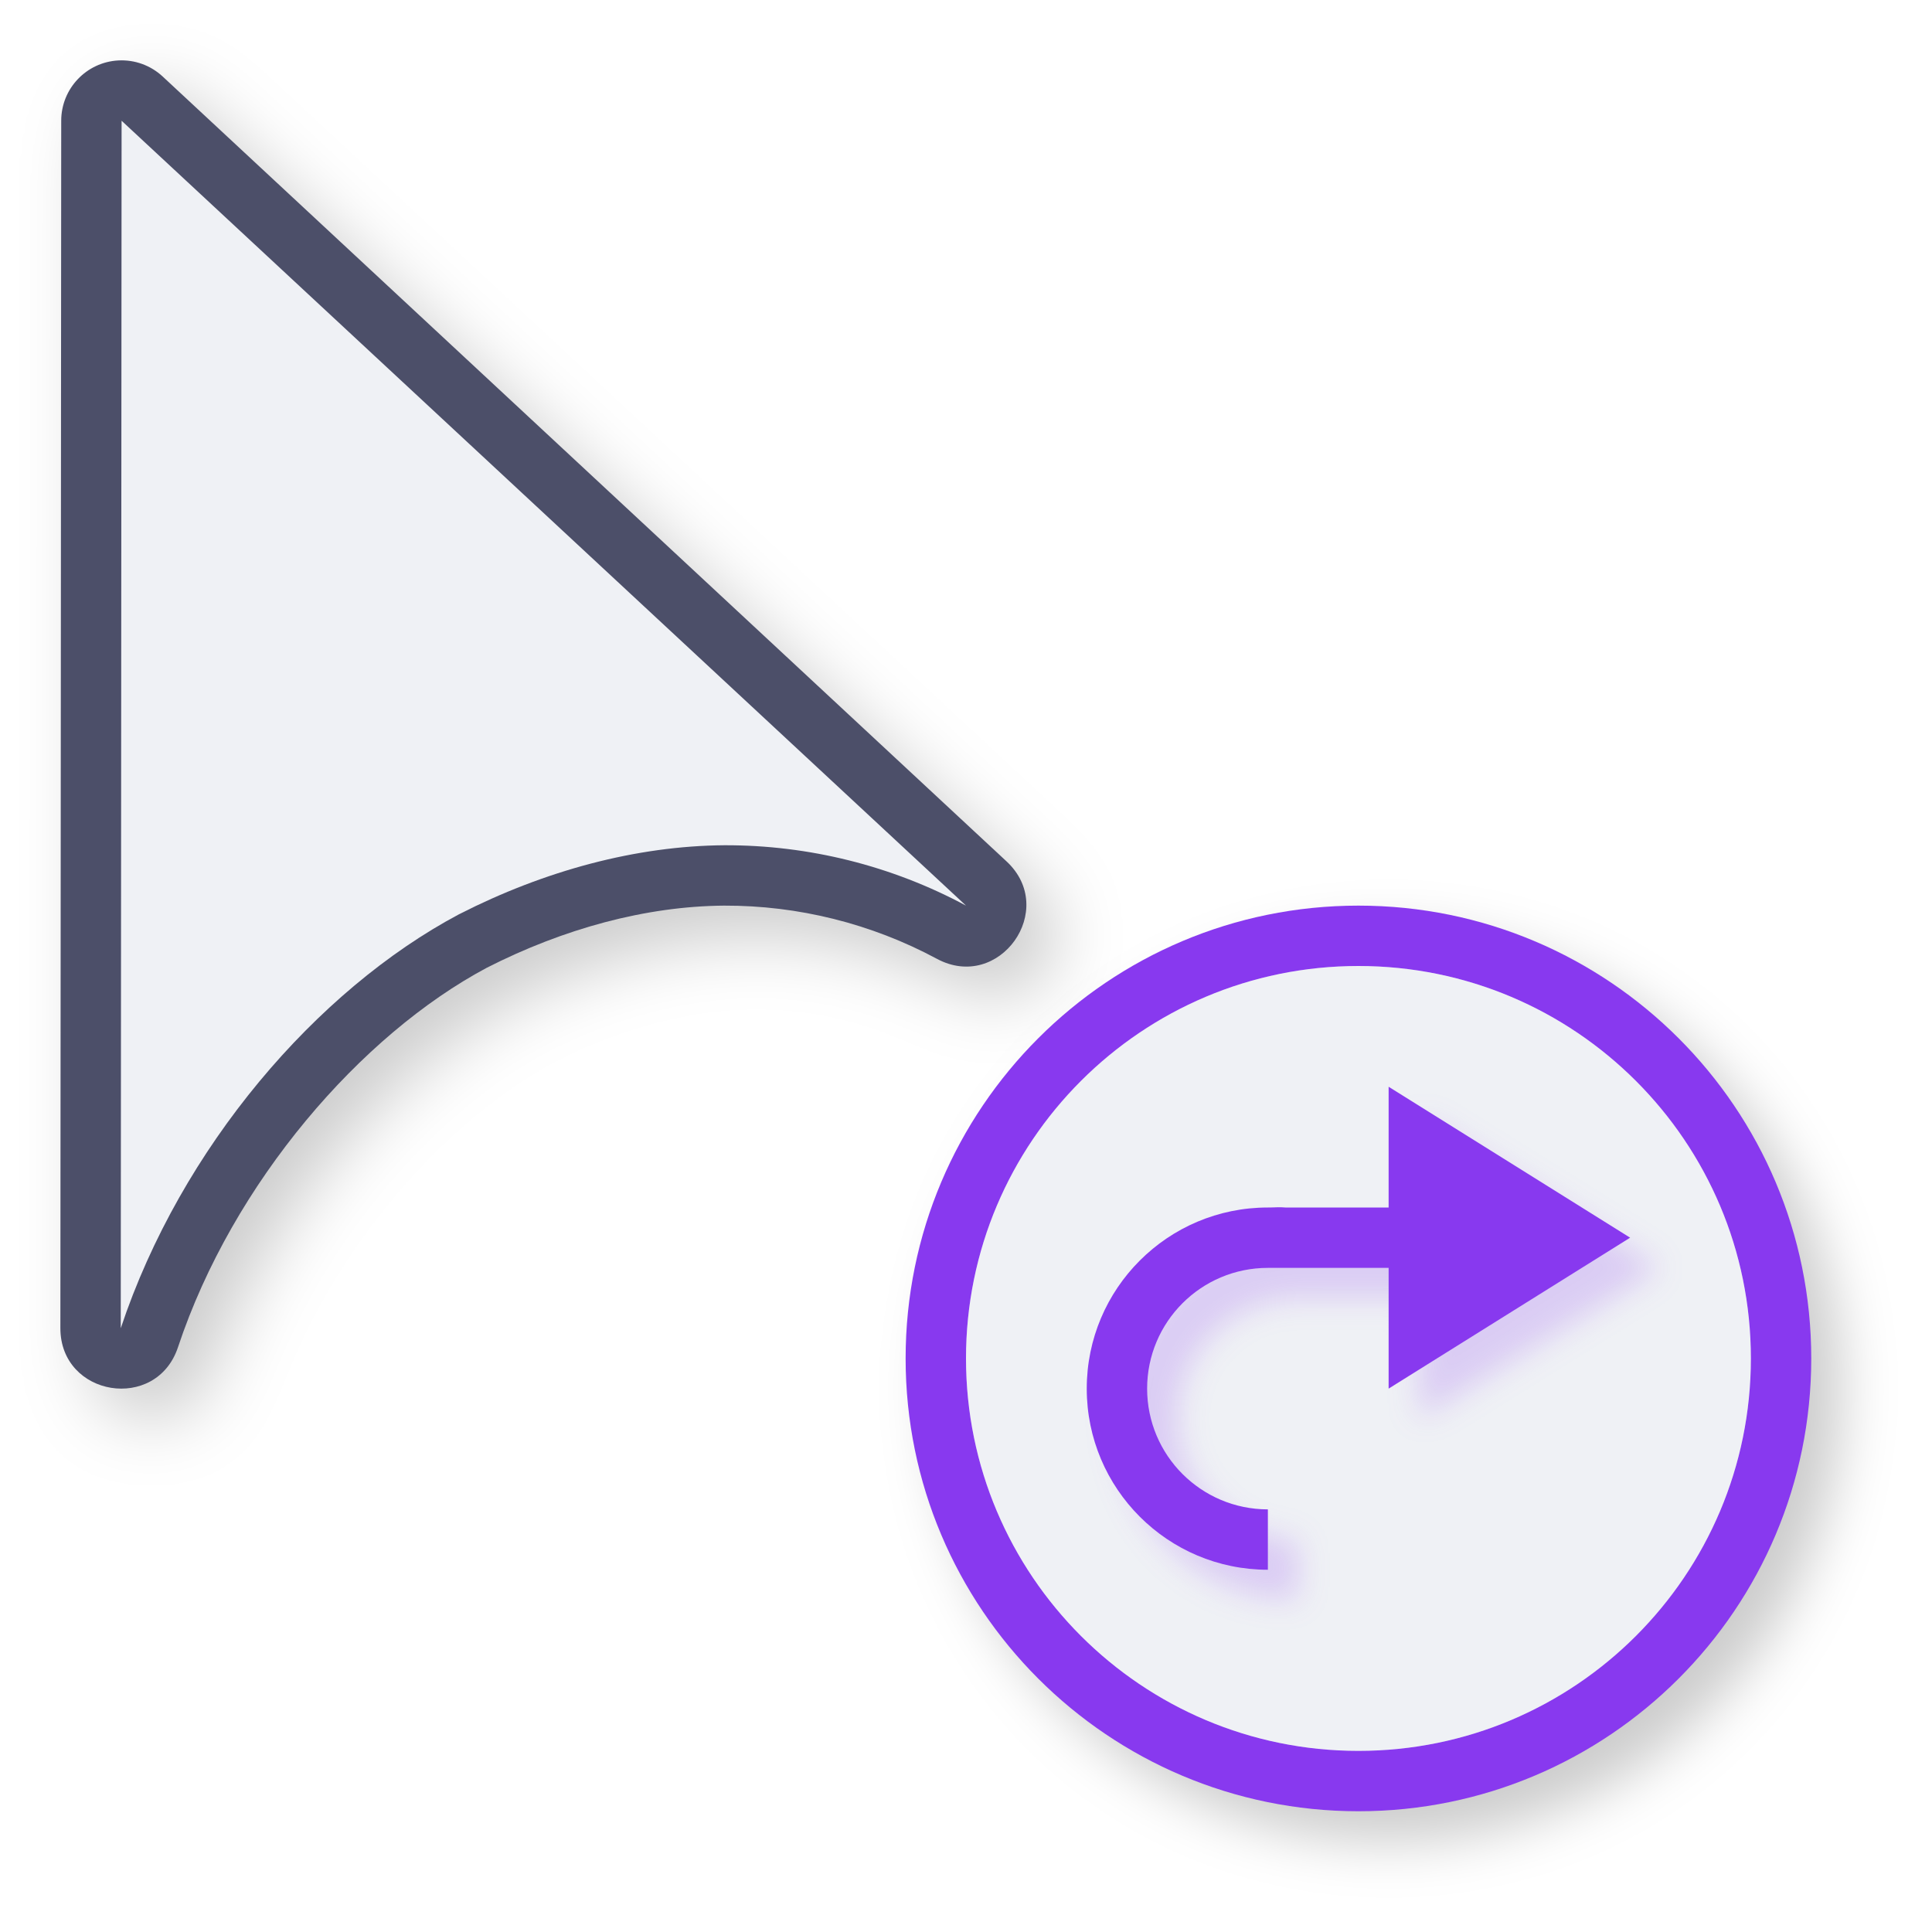
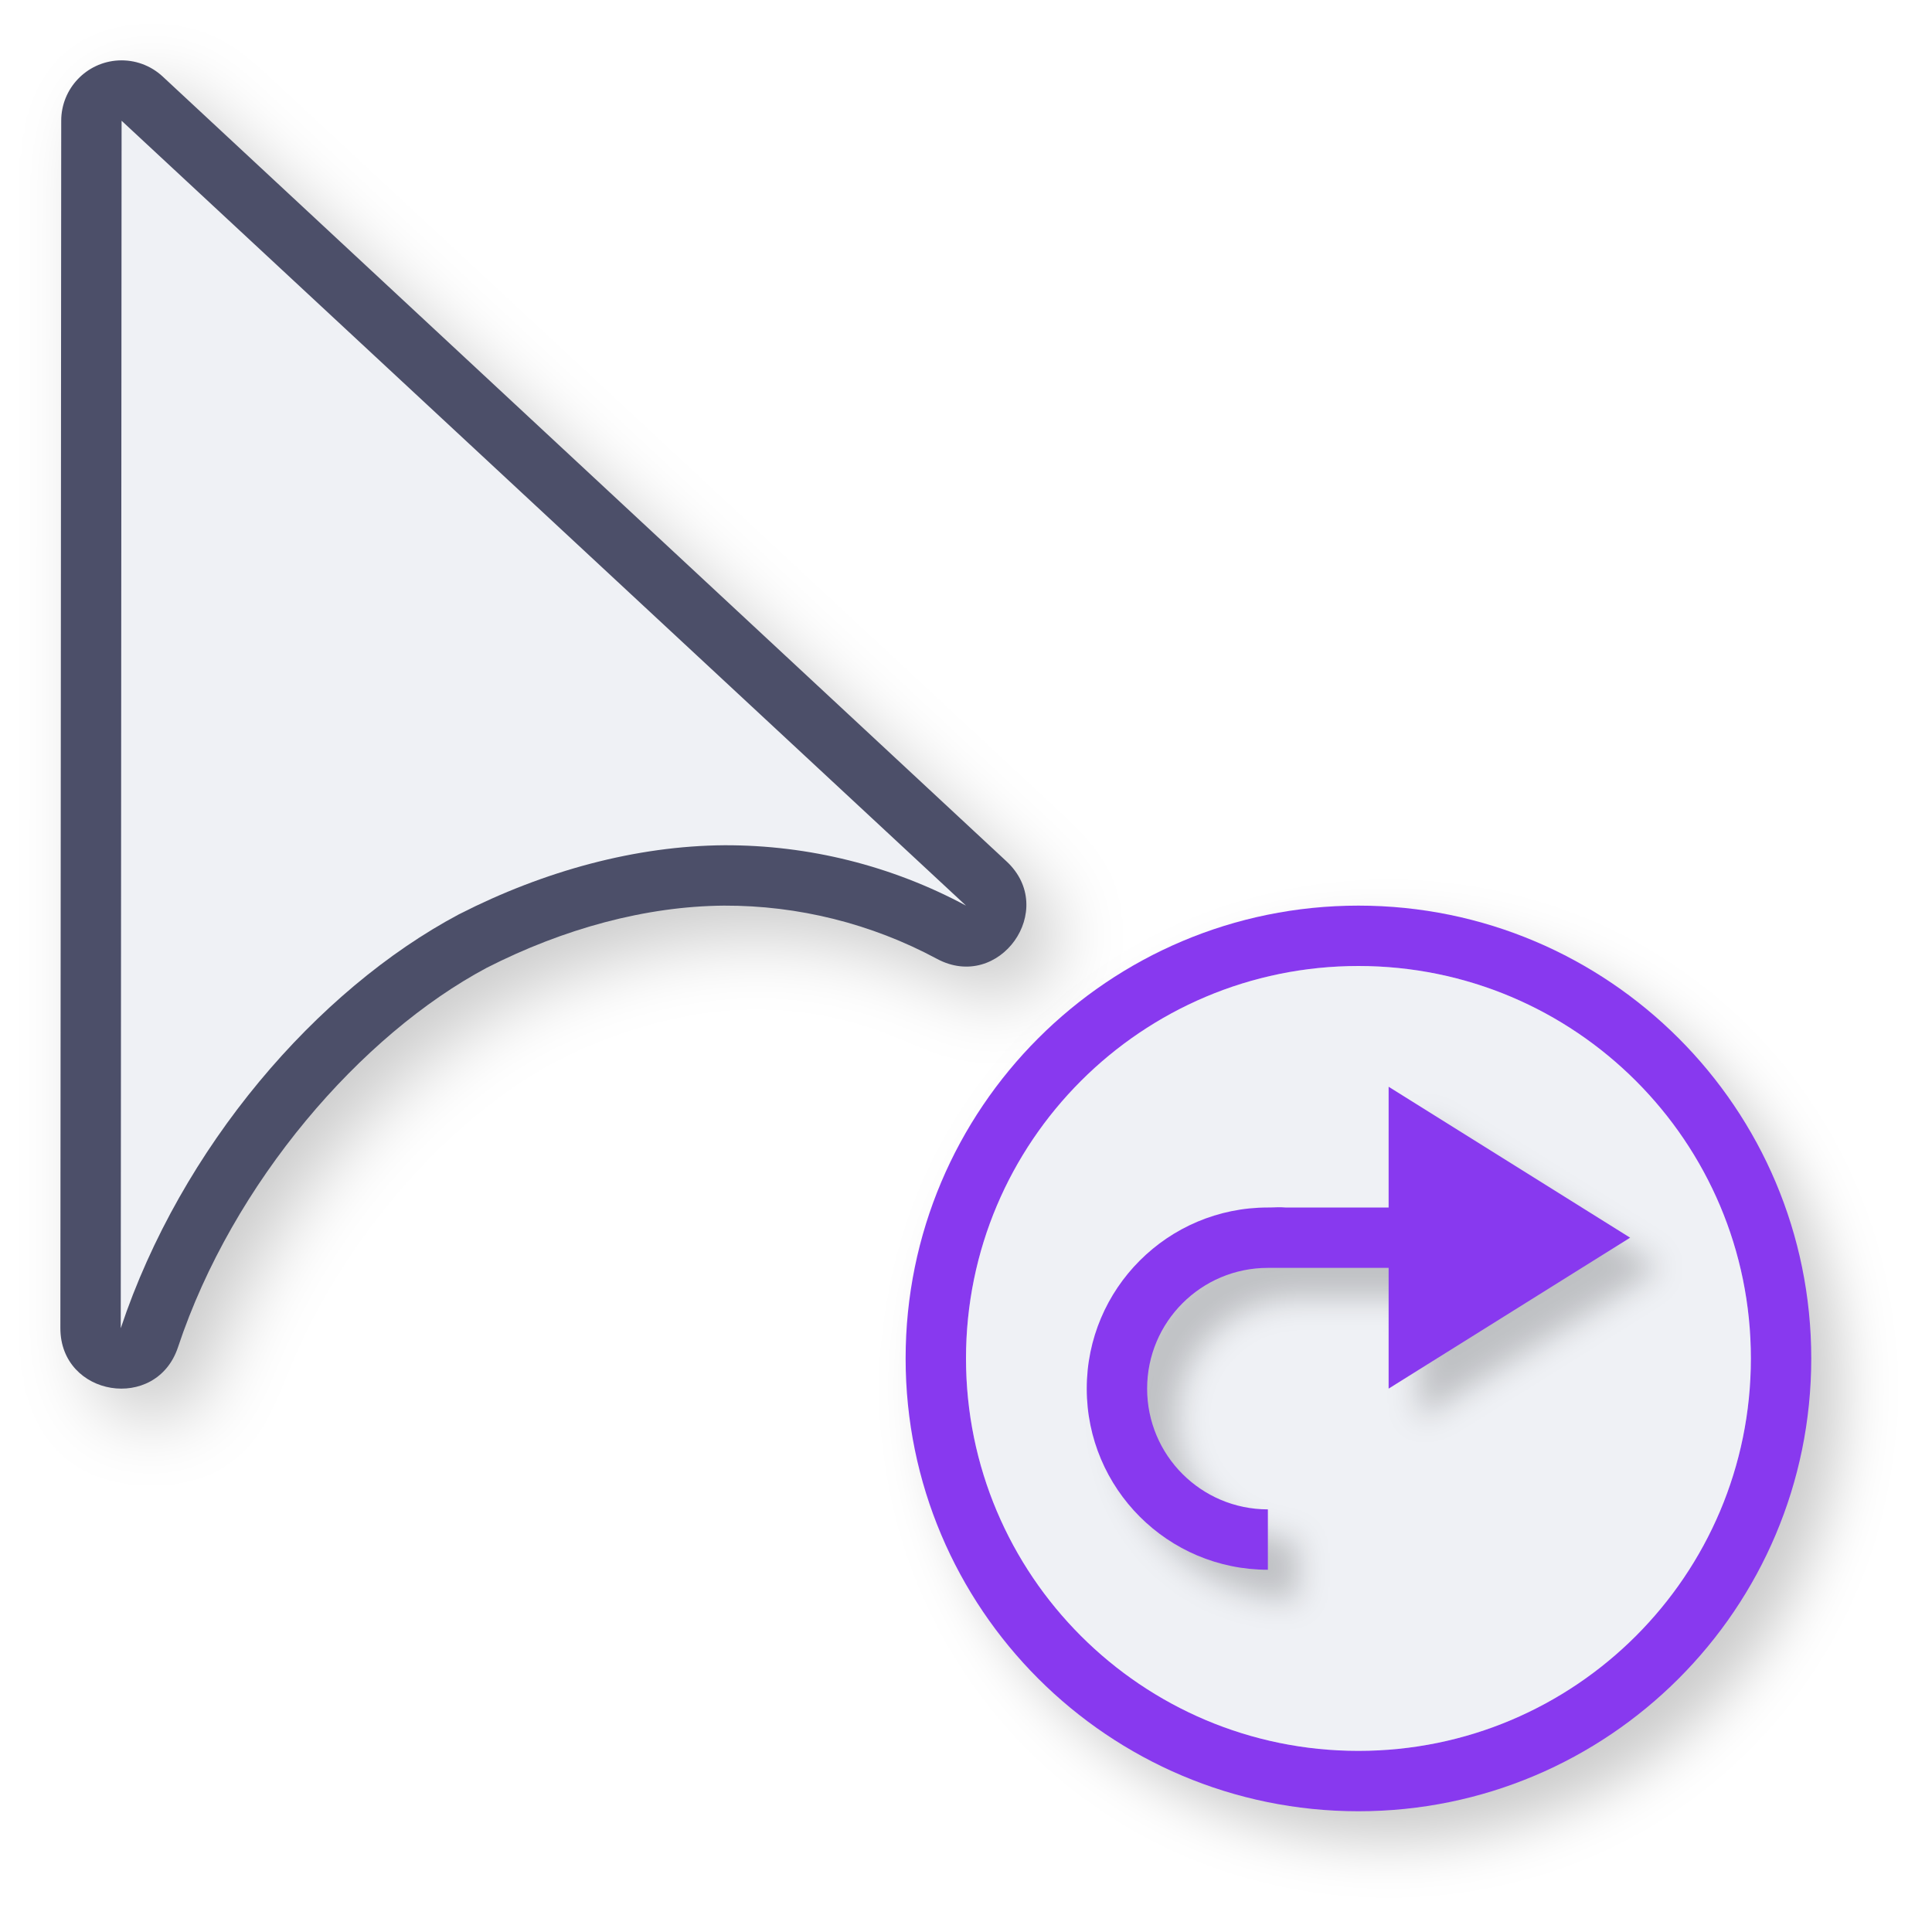
<svg xmlns="http://www.w3.org/2000/svg" width="32" height="32">
  <defs>
    <filter id="c" width="1.144" height="1.144" x="-.072" y="-.072" style="color-interpolation-filters:sRGB">
      <feGaussianBlur stdDeviation=".45" />
    </filter>
    <filter id="d" width="1.136" height="1.153" x="-.068" y="-.076" style="color-interpolation-filters:sRGB">
      <feGaussianBlur stdDeviation=".255" />
    </filter>
    <filter id="a" width="1.171" height="1.124" x="-.085" y="-.062" style="color-interpolation-filters:sRGB">
      <feGaussianBlur stdDeviation=".57" />
    </filter>
  </defs>
  <path d="M2.462 1.501a1 1 0 0 0-.948.998L1.5 22.498c-.001 1.136 1.59 1.394 1.948.316.91-2.735 3.035-5.176 5.113-6.284 1.276-.65 2.635-1.02 3.932-1.03a7.4 7.4 0 0 1 3.525.881c1.034.556 2.013-.818 1.152-1.615L3.194 1.767a1 1 0 0 0-.732-.266" style="color:#000;font-style:normal;font-variant:normal;font-weight:400;font-stretch:normal;font-size:medium;line-height:normal;font-family:sans-serif;font-variant-ligatures:normal;font-variant-position:normal;font-variant-caps:normal;font-variant-numeric:normal;font-variant-alternates:normal;font-feature-settings:normal;text-indent:0;text-align:start;text-decoration:none;text-decoration-line:none;text-decoration-style:solid;text-decoration-color:#000;letter-spacing:normal;word-spacing:normal;text-transform:none;writing-mode:lr-tb;direction:ltr;text-orientation:mixed;dominant-baseline:auto;baseline-shift:baseline;text-anchor:start;white-space:normal;shape-padding:0;clip-rule:nonzero;display:inline;overflow:visible;visibility:visible;opacity:.2;isolation:auto;mix-blend-mode:normal;color-interpolation:sRGB;color-interpolation-filters:linearRGB;solid-color:#000;solid-opacity:1;vector-effect:none;fill:#000;fill-opacity:1;fill-rule:nonzero;stroke:none;stroke-width:1.999;stroke-linecap:round;stroke-linejoin:round;stroke-miterlimit:4;stroke-dasharray:none;stroke-dashoffset:0;stroke-opacity:1;color-rendering:auto;image-rendering:auto;shape-rendering:auto;text-rendering:auto;enable-background:accumulate;filter:url(#a)" />
  <path d="M30.5 23a7.5 7.5 0 0 1-7.5 7.5 7.5 7.5 0 0 1-7.5-7.5 7.5 7.5 0 0 1 7.5-7.5 7.5 7.5 0 0 1 7.5 7.5" style="opacity:.2;fill:#000;fill-opacity:1;stroke:none;stroke-width:2.727;stroke-linecap:round;stroke-linejoin:round;stroke-miterlimit:4;stroke-dasharray:none;stroke-opacity:1;filter:url(#c)" />
  <path d="M1.962 1.001A1 1 0 0 0 1.014 2L1 21.998c-.001 1.136 1.59 1.394 1.948.316.91-2.735 3.035-5.176 5.113-6.284 1.276-.65 2.635-1.02 3.932-1.03a7.4 7.4 0 0 1 3.525.881c1.034.556 2.013-.818 1.152-1.615L2.694 1.267a1 1 0 0 0-.732-.266" style="color:#000;font-style:normal;font-variant:normal;font-weight:400;font-stretch:normal;font-size:medium;line-height:normal;font-family:sans-serif;font-variant-ligatures:normal;font-variant-position:normal;font-variant-caps:normal;font-variant-numeric:normal;font-variant-alternates:normal;font-feature-settings:normal;text-indent:0;text-align:start;text-decoration:none;text-decoration-line:none;text-decoration-style:solid;text-decoration-color:#000;letter-spacing:normal;word-spacing:normal;text-transform:none;writing-mode:lr-tb;direction:ltr;text-orientation:mixed;dominant-baseline:auto;baseline-shift:baseline;text-anchor:start;white-space:normal;shape-padding:0;clip-rule:nonzero;display:inline;overflow:visible;visibility:visible;opacity:1;isolation:auto;mix-blend-mode:normal;color-interpolation:sRGB;color-interpolation-filters:linearRGB;solid-color:#000;solid-opacity:1;vector-effect:none;fill:#4c4f69;fill-opacity:1;fill-rule:nonzero;stroke:none;stroke-width:1.999;stroke-linecap:round;stroke-linejoin:round;stroke-miterlimit:4;stroke-dasharray:none;stroke-dashoffset:0;stroke-opacity:1;color-rendering:auto;image-rendering:auto;shape-rendering:auto;text-rendering:auto;enable-background:accumulate" />
  <path d="M30 22.5a7.5 7.5 0 0 1-7.5 7.5 7.5 7.5 0 0 1-7.5-7.5 7.5 7.5 0 0 1 7.5-7.5 7.5 7.5 0 0 1 7.5 7.5" style="opacity:1;fill:#8839ef;fill-opacity:1;stroke:none;stroke-width:2.727;stroke-linecap:round;stroke-linejoin:round;stroke-miterlimit:4;stroke-dasharray:none;stroke-opacity:1" />
  <path d="M29 22.5a6.5 6.5 0 0 1-6.5 6.5 6.5 6.5 0 0 1-6.5-6.5 6.5 6.5 0 0 1 6.5-6.5 6.5 6.5 0 0 1 6.5 6.5" style="opacity:1;fill:#eff1f5;fill-opacity:1;stroke:none;stroke-width:2.364;stroke-linecap:round;stroke-linejoin:round;stroke-miterlimit:4;stroke-dasharray:none;stroke-opacity:1" />
  <path d="M29 22.5a6.5 6.5 0 0 1-6.5 6.5 6.5 6.5 0 0 1-6.5-6.5 6.5 6.5 0 0 1 6.5-6.5 6.5 6.5 0 0 1 6.5 6.5" style="opacity:.2;fill:#eff1f5;fill-opacity:1;stroke:none;stroke-width:2.364;stroke-linecap:round;stroke-linejoin:round;stroke-miterlimit:4;stroke-dasharray:none;stroke-opacity:1" />
-   <path d="M23.5 18.5v2h-1.71c-.097-.01-.193.001-.29 0a3 3 0 0 0 0 6v-1a2 2 0 0 1 0-4h2v2l4-2.5z" style="opacity:.2;fill:#8839ef;fill-opacity:1;fill-rule:evenodd;filter:url(#d)" />
+   <path d="M23.5 18.5v2h-1.71c-.097-.01-.193.001-.29 0a3 3 0 0 0 0 6v-1a2 2 0 0 1 0-4h2v2l4-2.5z" style="opacity:.2;fill:#000;fill-opacity:1;fill-rule:evenodd;filter:url(#d)" />
  <path d="M23 18v2h-1.71c-.097-.01-.193.001-.29 0a3 3 0 0 0 0 6v-1a2 2 0 0 1 0-4h2v2l4-2.5z" style="fill:#8839ef;fill-opacity:1;fill-rule:evenodd" />
  <path d="M2.014 2 2 22c1-3 3.247-5.604 5.603-6.857C9.023 14.419 10.54 14.01 12 14a8.4 8.4 0 0 1 4 1z" style="opacity:1;fill:#eff1f5;fill-opacity:1;stroke:none;stroke-width:1.679;stroke-linecap:round;stroke-linejoin:round;stroke-miterlimit:4;stroke-dasharray:none;stroke-opacity:1" />
</svg>
